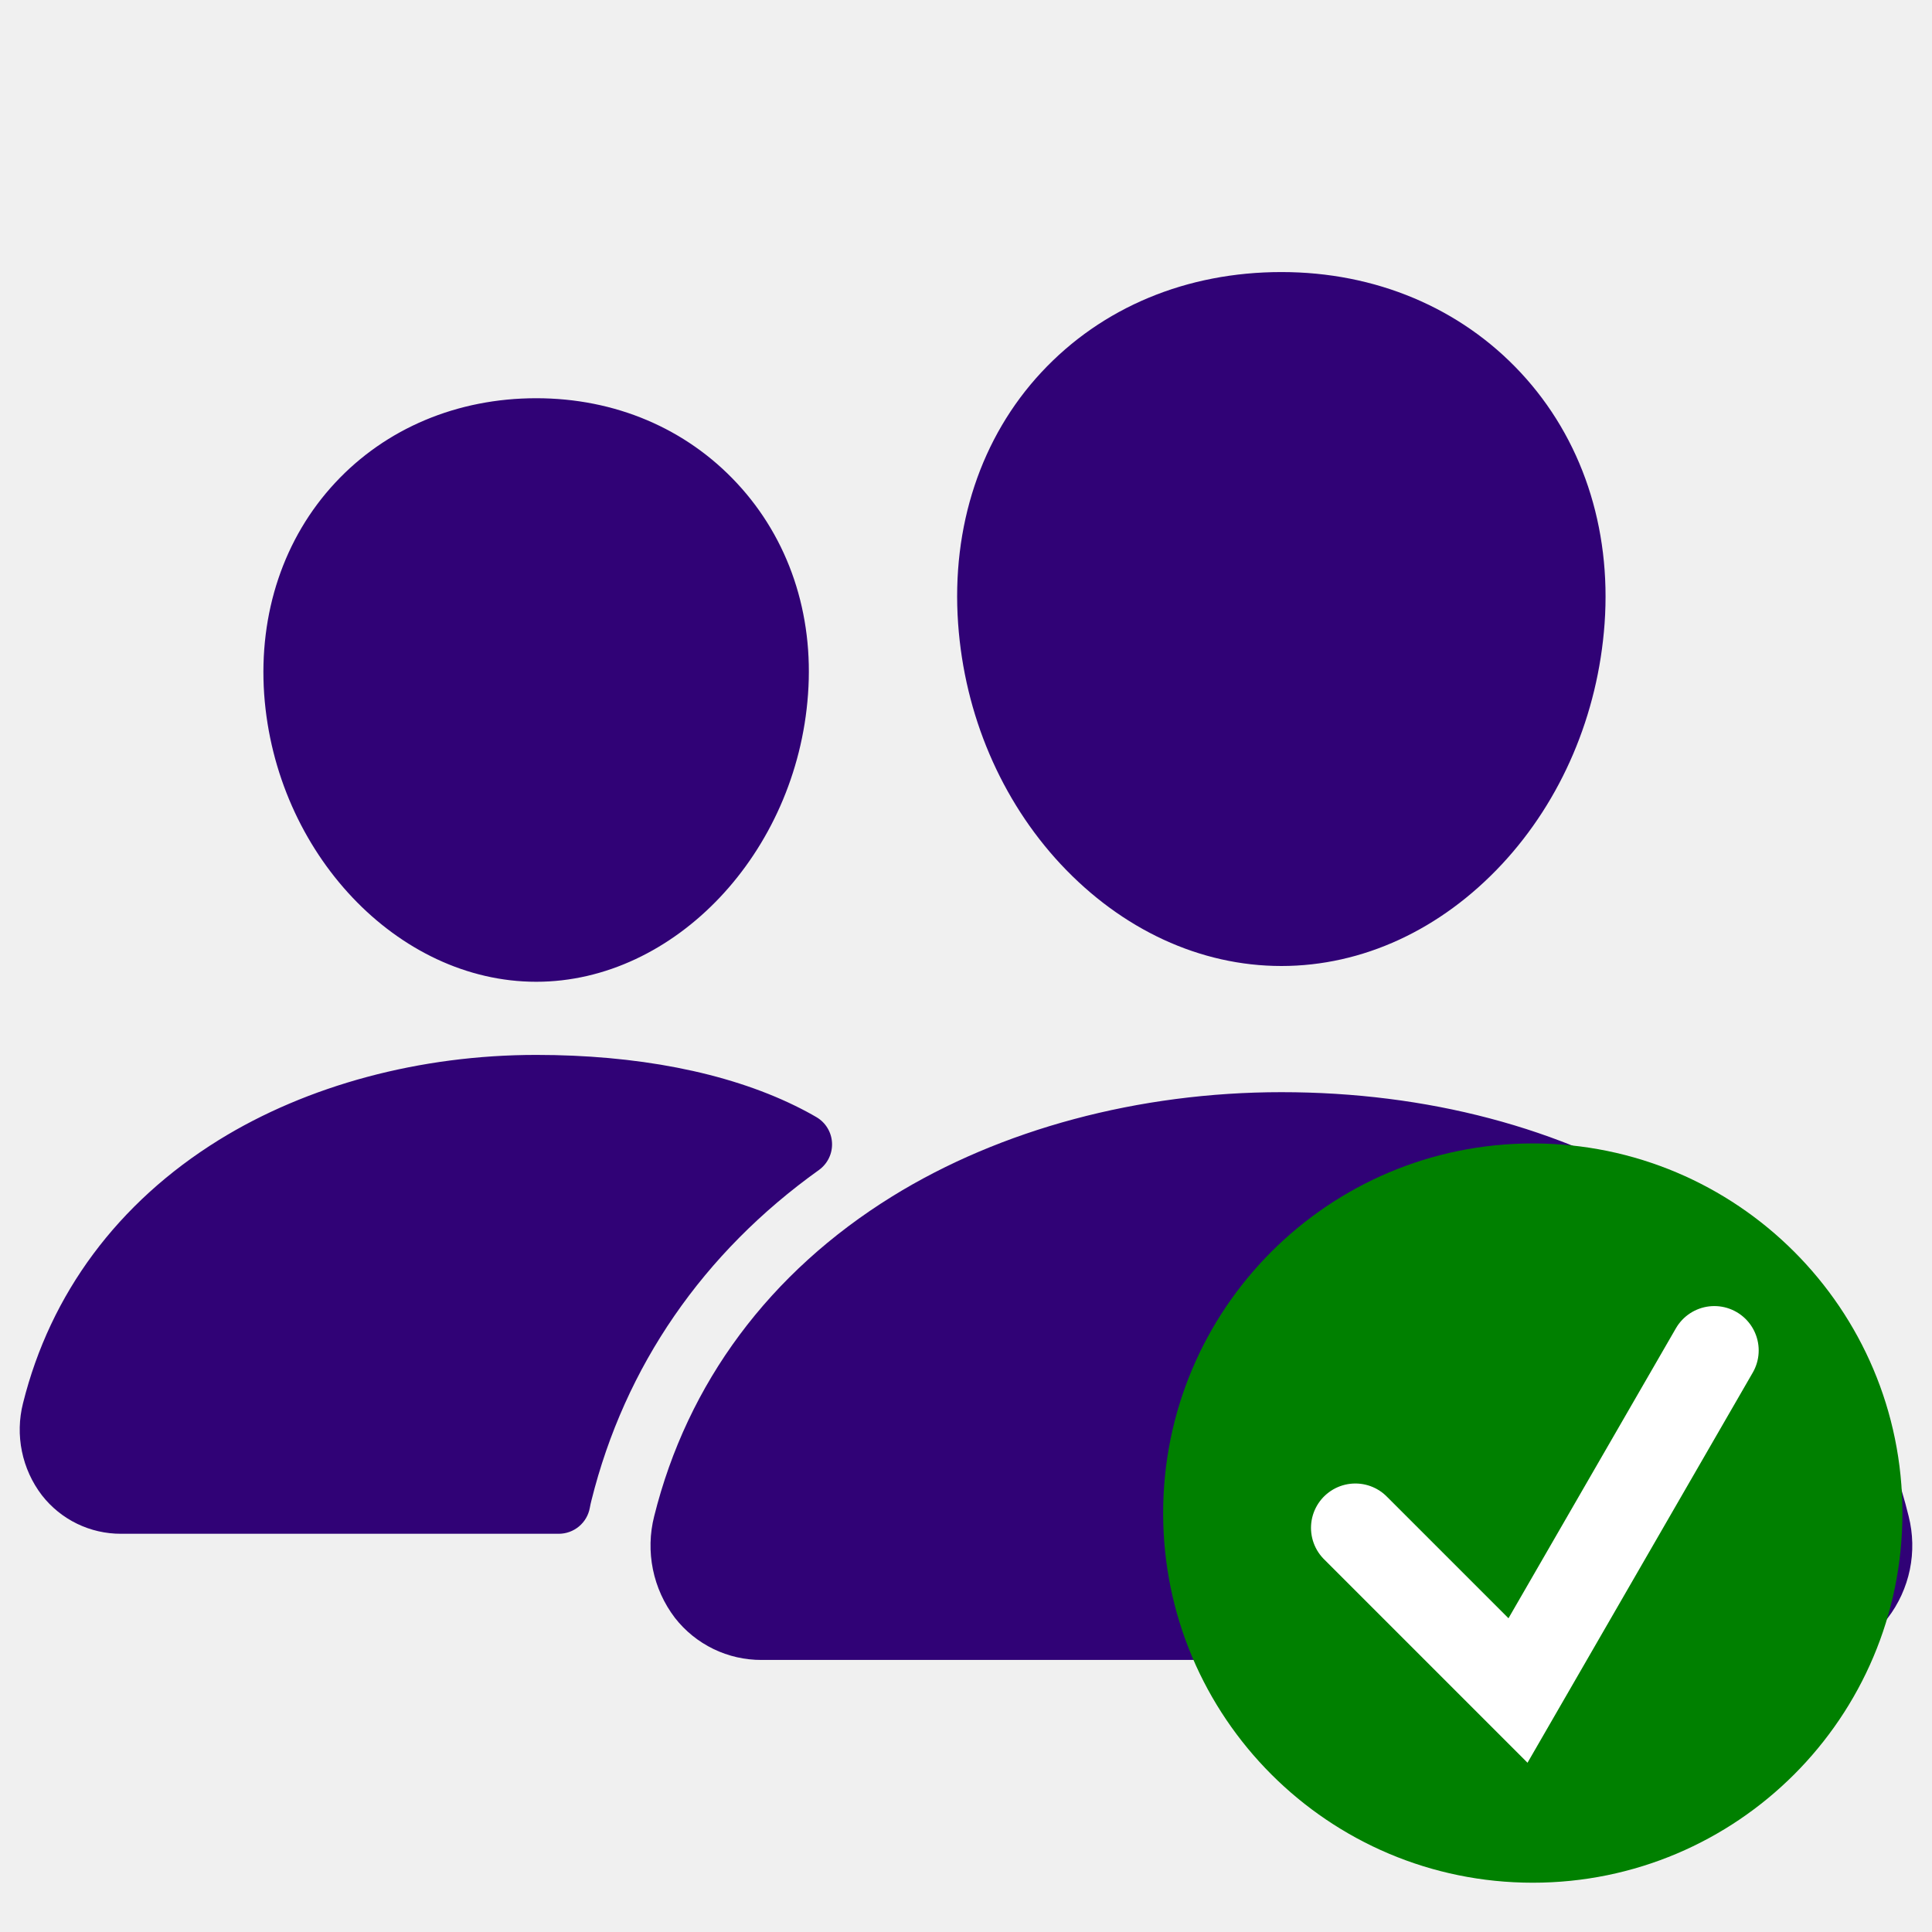
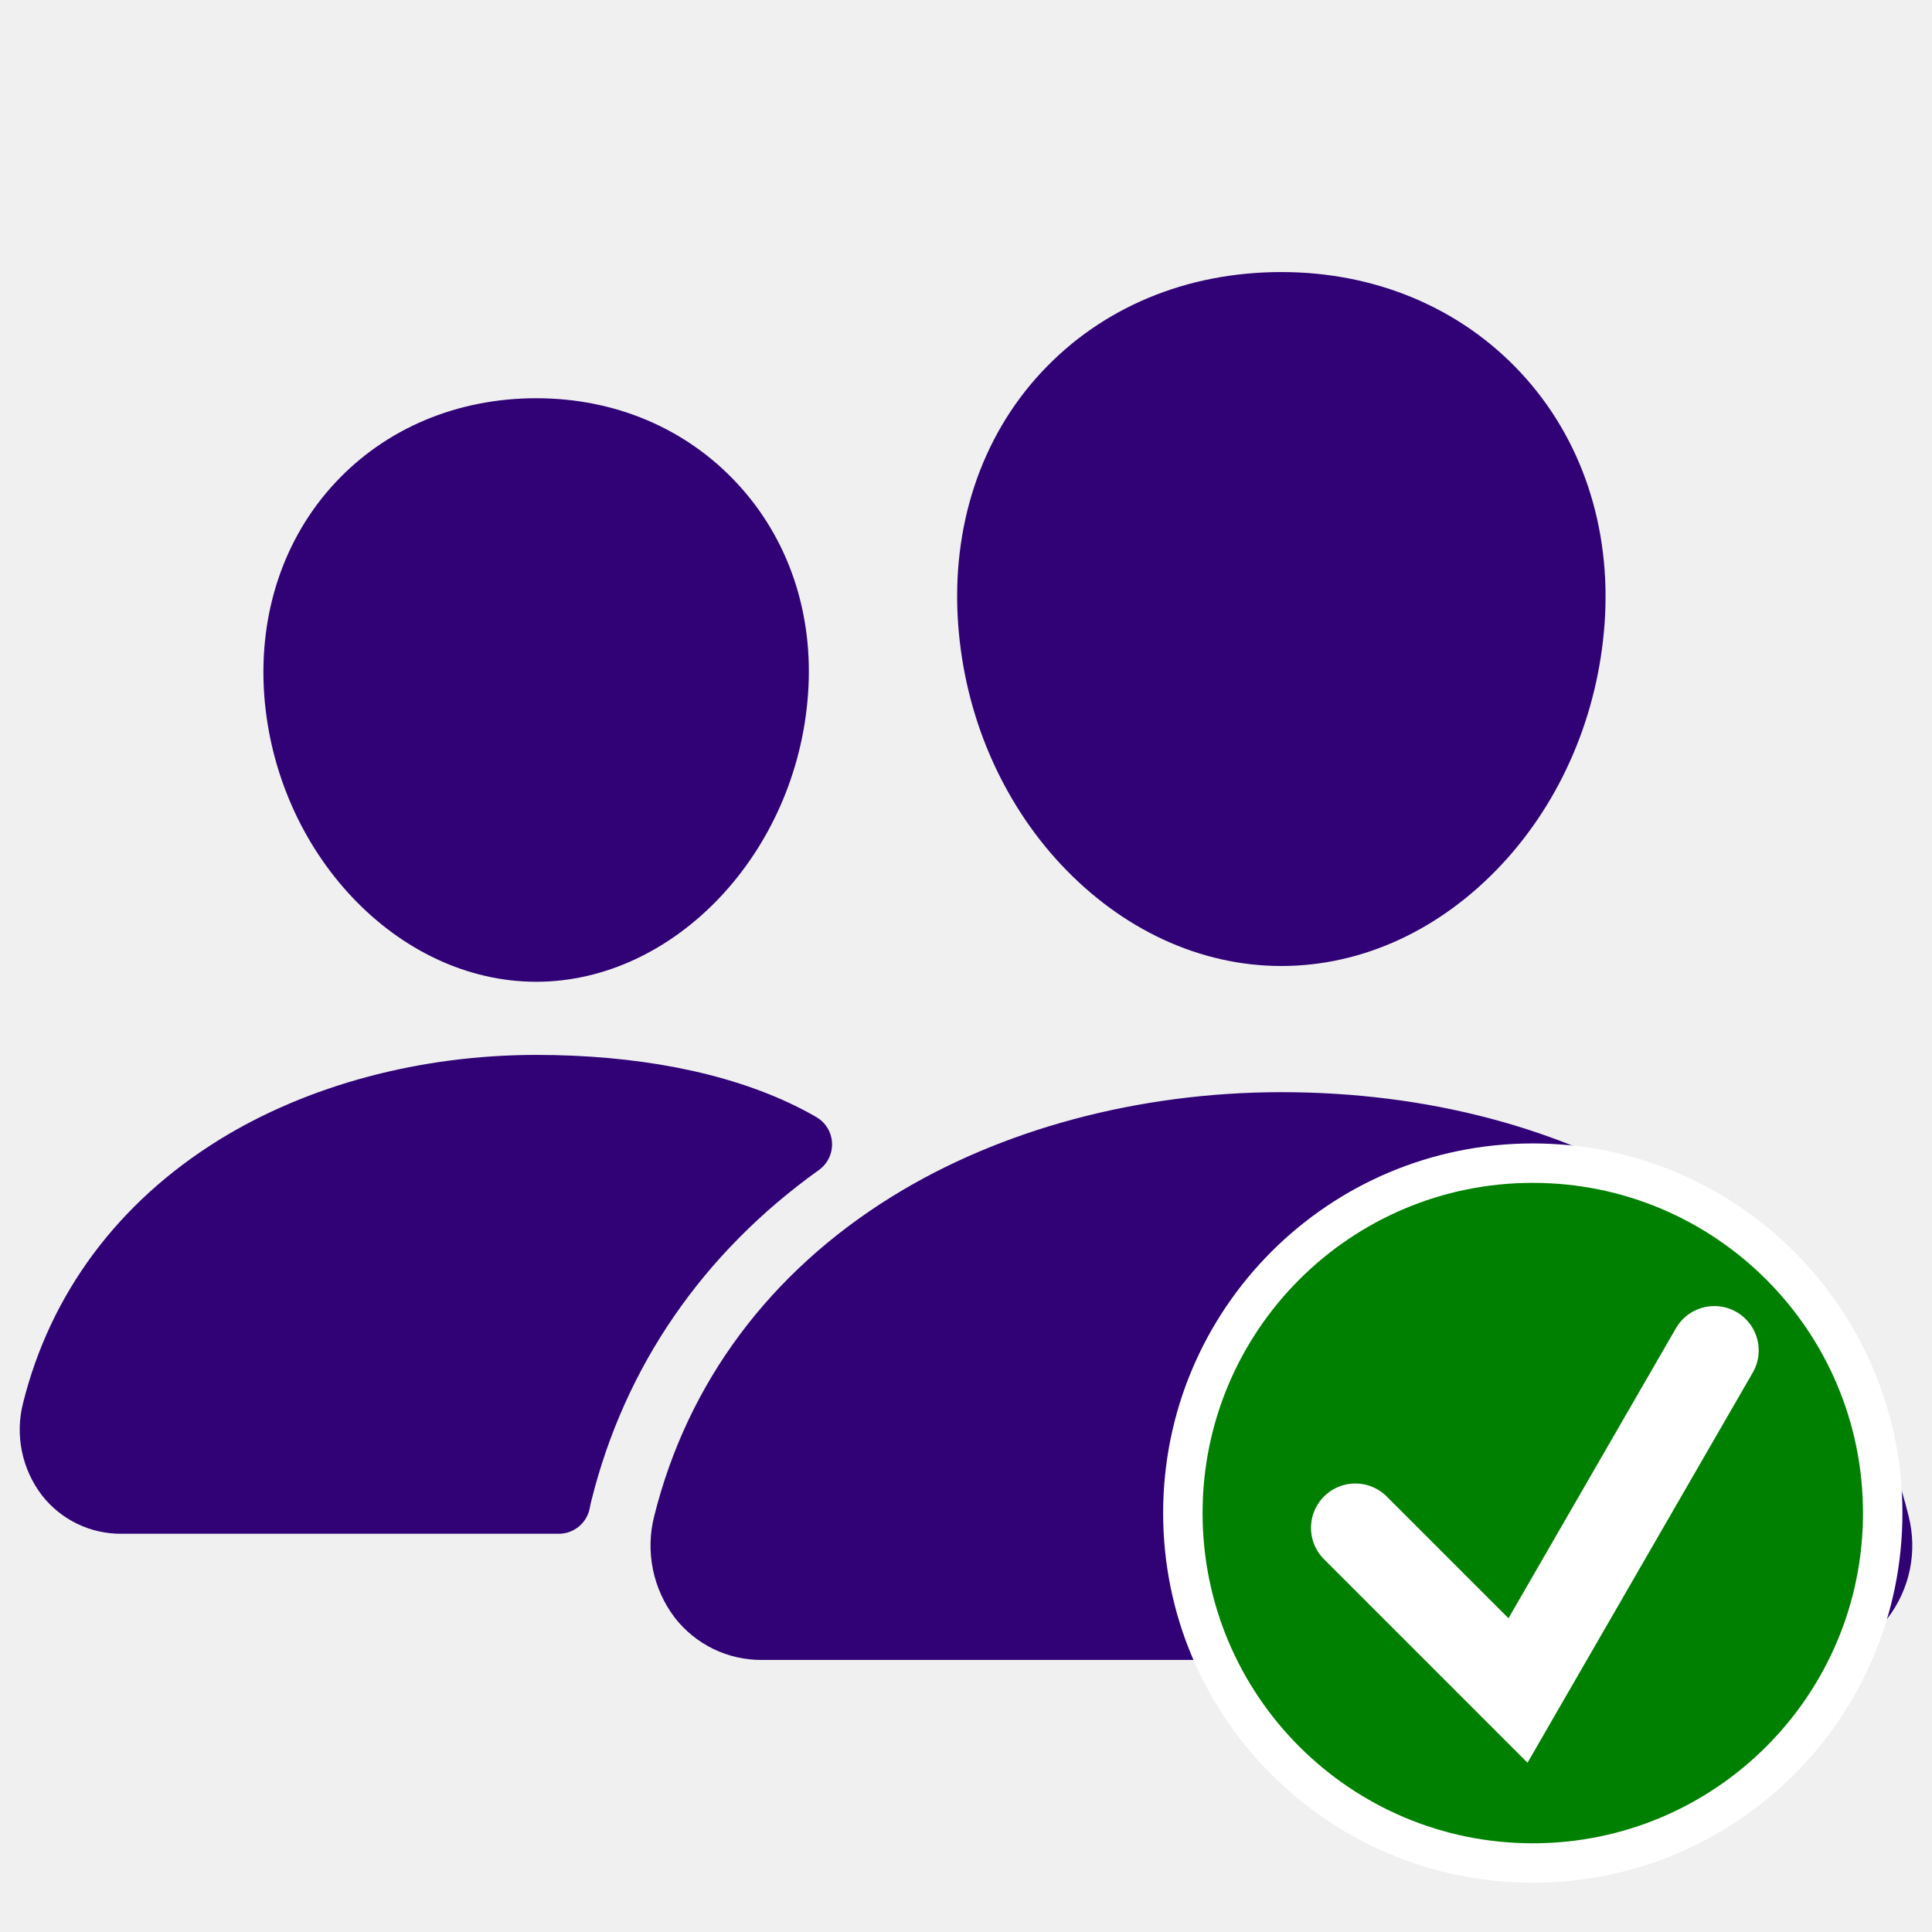
<svg xmlns="http://www.w3.org/2000/svg" width="98" height="98" viewBox="0 0 98 98" fill="none">
  <g clip-path="url(#clip0_617_39)">
    <path d="M65 49C60.888 49 56.912 47.164 53.8 43.832C50.774 40.582 48.926 36.248 48.6 31.632C48.252 26.708 49.754 22.18 52.828 18.88C55.902 15.58 60.2 13.8 65 13.8C69.766 13.8 74.076 15.612 77.14 18.904C80.234 22.228 81.74 26.748 81.392 31.63C81.058 36.252 79.212 40.584 76.192 43.83C73.088 47.164 69.114 49 65 49ZM91.366 84.2H38.636C37.788 84.204 36.95 84.014 36.188 83.644C35.425 83.274 34.757 82.734 34.236 82.066C33.683 81.341 33.301 80.501 33.119 79.607C32.937 78.714 32.959 77.791 33.184 76.908C34.868 70.146 39.04 64.538 45.248 60.692C50.758 57.28 57.772 55.4 65 55.4C72.37 55.4 79.2 57.2 84.742 60.61C90.964 64.436 95.142 70.076 96.818 76.92C97.04 77.804 97.06 78.727 96.876 79.62C96.691 80.512 96.308 81.352 95.754 82.076C95.233 82.741 94.567 83.279 93.806 83.647C93.046 84.015 92.211 84.204 91.366 84.2ZM27.2 49.8C20.162 49.8 13.974 43.256 13.4 35.214C13.116 31.094 14.4 27.284 17 24.49C19.572 21.724 23.2 20.2 27.2 20.2C31.2 20.2 34.8 21.732 37.386 24.514C40.006 27.33 41.286 31.132 40.986 35.218C40.412 43.258 34.226 49.8 27.2 49.8ZM40.332 56.09C36.814 54.37 32.248 53.51 27.202 53.51C21.31 53.51 15.588 55.046 11.088 57.834C5.986 61 2.554 65.61 1.168 71.176C0.965 71.976 0.946 72.812 1.112 73.621C1.278 74.431 1.624 75.192 2.126 75.848C2.602 76.459 3.211 76.952 3.908 77.291C4.604 77.629 5.369 77.803 6.144 77.8H28.344C28.718 77.8 29.081 77.668 29.369 77.428C29.657 77.188 29.851 76.855 29.918 76.486C29.94 76.36 29.968 76.234 30 76.11C31.696 69.298 35.67 63.542 41.542 59.346C41.758 59.19 41.931 58.983 42.047 58.743C42.163 58.504 42.217 58.239 42.204 57.973C42.192 57.707 42.113 57.448 41.975 57.22C41.838 56.992 41.645 56.803 41.416 56.668C41.102 56.484 40.742 56.29 40.332 56.09Z" fill="#300276" />
-     <circle cx="77.75" cy="76.75" r="18.75" fill="#008000" />
+     <circle cx="77.75" cy="76.75" r="17.75" fill="#008000" stroke="white" stroke-width="2" />
    <path d="M68.75 77.5L77 85.75L86.959 68.5" stroke="white" stroke-width="4.5" stroke-linecap="round" />
  </g>
  <defs>
    <clipPath id="clip0_617_39">
      <rect width="98" height="98" fill="white" />
    </clipPath>
  </defs>
</svg>
